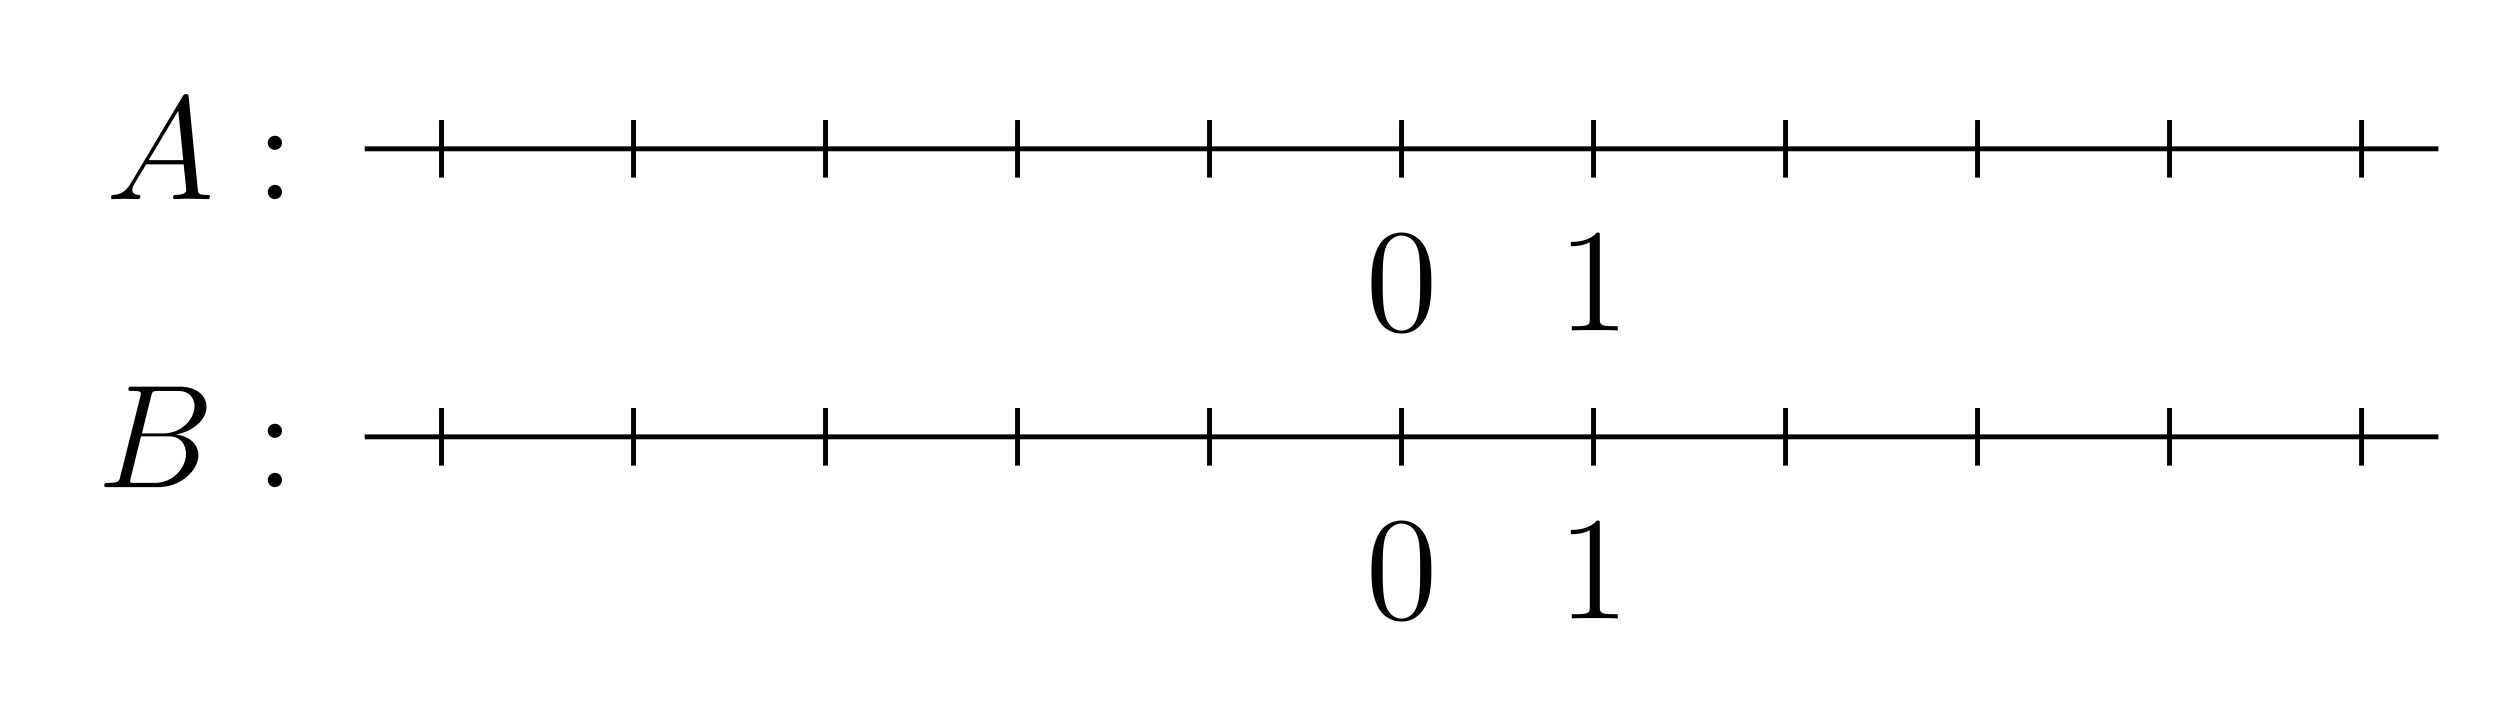
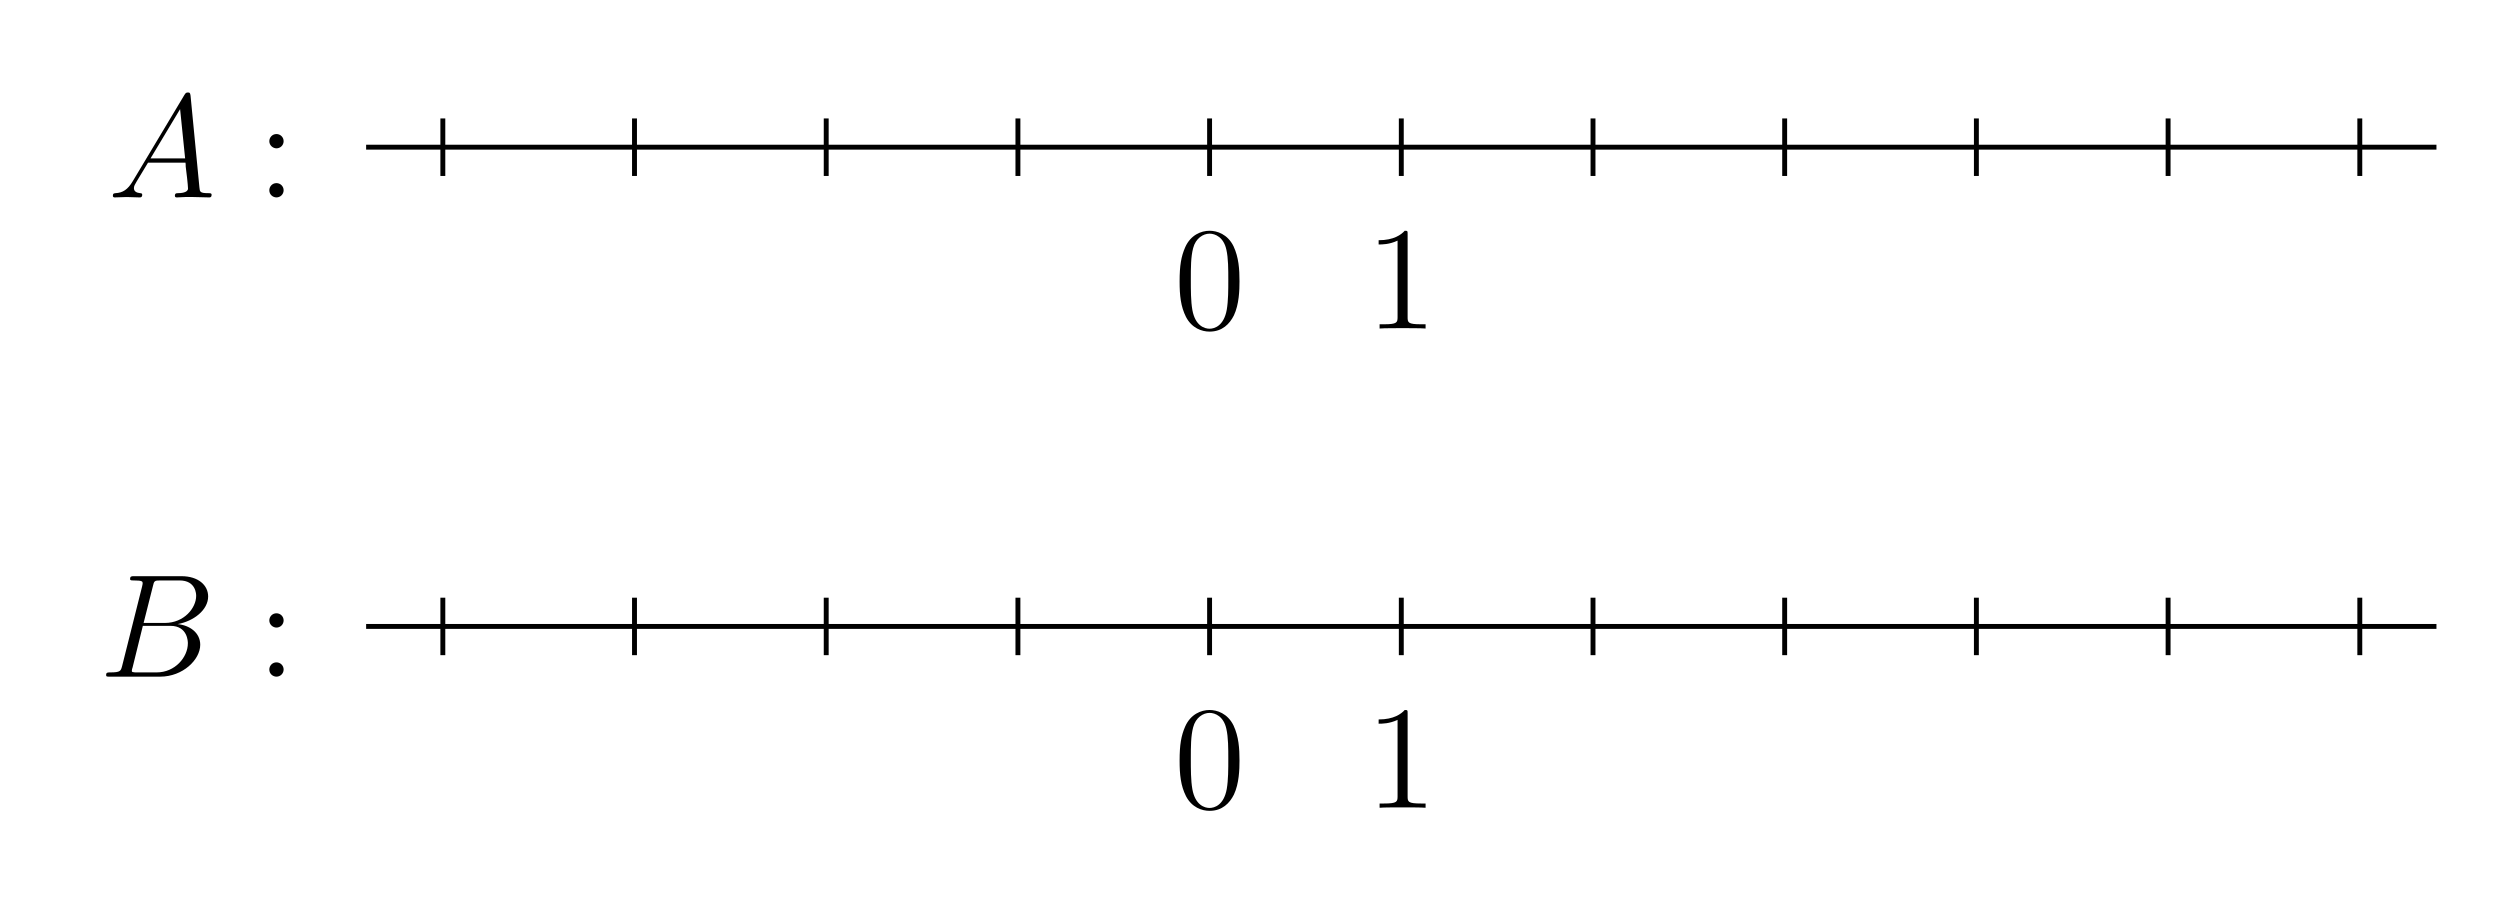
- <svg xmlns="http://www.w3.org/2000/svg" xmlns:xlink="http://www.w3.org/1999/xlink" data-source-hash="e3ee7c02a54b" width="202.178pt" height="57.991pt" viewBox="0 0 202.178 57.991" version="1.2">
+ <svg xmlns="http://www.w3.org/2000/svg" xmlns:xlink="http://www.w3.org/1999/xlink" data-source-hash="b5cb3851eb3c" width="202.178pt" height="73.582pt" viewBox="0 0 202.178 73.582" version="1.2">
  <defs>
    <g>
      <symbol overflow="visible" id="glyph0-0">
        <path style="stroke:none;" d="" />
      </symbol>
      <symbol overflow="visible" id="glyph0-1">
-         <path style="stroke:none;" d="M 8.406 -0.219 C 8.406 -0.344 8.297 -0.344 8.125 -0.344 C 7.469 -0.344 7.453 -0.453 7.422 -0.812 L 6.688 -8.234 C 6.672 -8.484 6.625 -8.5 6.484 -8.5 C 6.375 -8.5 6.297 -8.484 6.188 -8.297 L 2.031 -1.328 C 1.609 -0.625 1.203 -0.375 0.625 -0.344 C 0.5 -0.328 0.406 -0.328 0.406 -0.125 C 0.406 -0.047 0.469 0 0.547 0 L 1.516 -0.031 C 1.859 -0.031 2.234 0 2.578 0 C 2.641 0 2.781 0 2.781 -0.219 C 2.781 -0.328 2.688 -0.344 2.625 -0.344 C 2.344 -0.375 2.125 -0.469 2.125 -0.75 C 2.125 -0.922 2.188 -1.047 2.344 -1.312 L 3.25 -2.812 L 6.281 -2.812 C 6.297 -2.703 6.297 -2.609 6.312 -2.5 C 6.344 -2.188 6.484 -0.953 6.484 -0.719 C 6.484 -0.375 5.875 -0.344 5.688 -0.344 C 5.562 -0.344 5.422 -0.344 5.422 -0.125 C 5.422 0 5.531 0 5.609 0 C 5.812 0 6.047 -0.031 6.25 -0.031 L 6.922 -0.031 L 8.188 0 C 8.281 0 8.406 0 8.406 -0.219 Z M 6.25 -3.156 L 3.453 -3.156 L 5.844 -7.156 Z M 6.25 -3.156 " />
+         <path style="stroke:none;" d="M 8.391 -0.219 C 8.391 -0.344 8.281 -0.344 8.109 -0.344 C 7.453 -0.344 7.438 -0.453 7.406 -0.812 L 6.688 -8.234 C 6.656 -8.469 6.609 -8.484 6.484 -8.484 C 6.359 -8.484 6.297 -8.469 6.188 -8.281 L 2.016 -1.312 C 1.609 -0.625 1.203 -0.375 0.625 -0.344 C 0.5 -0.328 0.406 -0.328 0.406 -0.125 C 0.406 -0.047 0.469 0 0.547 0 L 1.516 -0.031 C 1.859 -0.031 2.234 0 2.562 0 C 2.641 0 2.781 0 2.781 -0.219 C 2.781 -0.328 2.688 -0.344 2.609 -0.344 C 2.344 -0.375 2.109 -0.469 2.109 -0.75 C 2.109 -0.922 2.188 -1.047 2.344 -1.312 L 3.25 -2.812 L 6.281 -2.812 C 6.297 -2.703 6.297 -2.609 6.297 -2.5 C 6.344 -2.188 6.484 -0.953 6.484 -0.719 C 6.484 -0.375 5.875 -0.344 5.688 -0.344 C 5.547 -0.344 5.422 -0.344 5.422 -0.125 C 5.422 0 5.531 0 5.594 0 C 5.797 0 6.047 -0.031 6.25 -0.031 L 6.922 -0.031 L 8.188 0 C 8.266 0 8.391 0 8.391 -0.219 Z M 6.25 -3.156 L 3.453 -3.156 L 5.844 -7.141 Z M 6.25 -3.156 " />
      </symbol>
      <symbol overflow="visible" id="glyph0-2">
-         <path style="stroke:none;" d="M 7.875 -6.531 C 7.875 -5.578 6.906 -4.344 5.328 -4.344 L 3.625 -4.344 L 4.359 -7.328 C 4.469 -7.766 4.516 -7.781 4.984 -7.781 L 6.531 -7.781 C 7.875 -7.781 7.875 -6.641 7.875 -6.531 Z M 8.188 -2.578 C 8.188 -3.562 7.328 -4.156 6.375 -4.25 C 7.672 -4.484 8.844 -5.391 8.844 -6.484 C 8.844 -7.422 8.031 -8.125 6.672 -8.125 L 2.859 -8.125 C 2.625 -8.125 2.531 -8.125 2.531 -7.906 C 2.531 -7.781 2.625 -7.781 2.812 -7.781 C 3.531 -7.781 3.531 -7.688 3.531 -7.562 C 3.531 -7.562 3.531 -7.469 3.484 -7.281 L 1.875 -0.875 C 1.781 -0.469 1.75 -0.344 0.922 -0.344 C 0.688 -0.344 0.578 -0.344 0.578 -0.125 C 0.578 0 0.641 0 0.875 0 L 4.969 0 C 6.781 0 8.188 -1.375 8.188 -2.578 Z M 7.188 -2.703 C 7.188 -1.562 6.156 -0.344 4.672 -0.344 L 3.078 -0.344 C 2.906 -0.344 2.875 -0.344 2.812 -0.359 C 2.672 -0.375 2.672 -0.391 2.672 -0.484 C 2.672 -0.578 2.688 -0.641 2.719 -0.75 L 3.547 -4.109 L 5.781 -4.109 C 7.188 -4.109 7.188 -2.797 7.188 -2.703 Z M 7.188 -2.703 " />
+         <path style="stroke:none;" d="M 7.859 -6.531 C 7.859 -5.562 6.891 -4.344 5.328 -4.344 L 3.609 -4.344 L 4.359 -7.312 C 4.453 -7.75 4.5 -7.781 4.969 -7.781 L 6.516 -7.781 C 7.859 -7.781 7.859 -6.641 7.859 -6.531 Z M 8.188 -2.578 C 8.188 -3.562 7.328 -4.156 6.359 -4.25 C 7.656 -4.484 8.828 -5.391 8.828 -6.484 C 8.828 -7.406 8.016 -8.125 6.672 -8.125 L 2.859 -8.125 C 2.625 -8.125 2.516 -8.125 2.516 -7.891 C 2.516 -7.781 2.625 -7.781 2.812 -7.781 C 3.531 -7.781 3.531 -7.688 3.531 -7.547 C 3.531 -7.547 3.531 -7.453 3.484 -7.281 L 1.875 -0.875 C 1.766 -0.469 1.75 -0.344 0.922 -0.344 C 0.688 -0.344 0.578 -0.344 0.578 -0.125 C 0.578 0 0.641 0 0.875 0 L 4.953 0 C 6.781 0 8.188 -1.375 8.188 -2.578 Z M 7.188 -2.703 C 7.188 -1.562 6.141 -0.344 4.672 -0.344 L 3.062 -0.344 C 2.906 -0.344 2.875 -0.344 2.812 -0.359 C 2.672 -0.375 2.656 -0.391 2.656 -0.484 C 2.656 -0.578 2.688 -0.641 2.719 -0.75 L 3.547 -4.109 L 5.781 -4.109 C 7.188 -4.109 7.188 -2.797 7.188 -2.703 Z M 7.188 -2.703 " />
      </symbol>
      <symbol overflow="visible" id="glyph1-0">
        <path style="stroke:none;" d="" />
      </symbol>
      <symbol overflow="visible" id="glyph1-1">
-         <path style="stroke:none;" d="M 2.188 -4.562 C 2.188 -4.875 1.922 -5.125 1.625 -5.125 C 1.281 -5.125 1.031 -4.859 1.031 -4.562 C 1.031 -4.203 1.328 -3.984 1.609 -3.984 C 1.922 -3.984 2.188 -4.234 2.188 -4.562 Z M 2.188 -0.578 C 2.188 -0.906 1.922 -1.156 1.625 -1.156 C 1.281 -1.156 1.031 -0.875 1.031 -0.578 C 1.031 -0.219 1.328 0 1.609 0 C 1.922 0 2.188 -0.25 2.188 -0.578 Z M 2.188 -0.578 " />
+         <path style="stroke:none;" d="M 2.188 -4.547 C 2.188 -4.875 1.922 -5.125 1.609 -5.125 C 1.266 -5.125 1.031 -4.844 1.031 -4.547 C 1.031 -4.203 1.328 -3.969 1.609 -3.969 C 1.922 -3.969 2.188 -4.219 2.188 -4.547 Z M 2.188 -0.578 C 2.188 -0.906 1.922 -1.156 1.609 -1.156 C 1.266 -1.156 1.031 -0.875 1.031 -0.578 C 1.031 -0.219 1.328 0 1.609 0 C 1.922 0 2.188 -0.25 2.188 -0.578 Z M 2.188 -0.578 " />
      </symbol>
      <symbol overflow="visible" id="glyph1-2">
-         <path style="stroke:none;" d="M 5.328 -3.812 C 5.328 -4.797 5.281 -5.766 4.844 -6.672 C 4.359 -7.656 3.5 -7.922 2.922 -7.922 C 2.219 -7.922 1.375 -7.578 0.938 -6.578 C 0.609 -5.828 0.484 -5.094 0.484 -3.812 C 0.484 -2.656 0.578 -1.781 1 -0.938 C 1.469 -0.031 2.281 0.25 2.906 0.25 C 3.938 0.25 4.531 -0.375 4.875 -1.062 C 5.312 -1.953 5.328 -3.125 5.328 -3.812 Z M 4.422 -3.953 C 4.422 -3.156 4.422 -2.25 4.297 -1.531 C 4.078 -0.219 3.328 0.016 2.906 0.016 C 2.531 0.016 1.75 -0.203 1.531 -1.5 C 1.391 -2.219 1.391 -3.125 1.391 -3.953 C 1.391 -4.922 1.391 -5.812 1.578 -6.516 C 1.781 -7.312 2.391 -7.672 2.906 -7.672 C 3.359 -7.672 4.047 -7.406 4.281 -6.375 C 4.422 -5.703 4.422 -4.766 4.422 -3.953 Z M 4.422 -3.953 " />
+         <path style="stroke:none;" d="M 5.328 -3.812 C 5.328 -4.797 5.266 -5.75 4.844 -6.656 C 4.359 -7.641 3.5 -7.906 2.906 -7.906 C 2.219 -7.906 1.375 -7.562 0.938 -6.578 C 0.609 -5.828 0.484 -5.094 0.484 -3.812 C 0.484 -2.656 0.578 -1.781 1 -0.938 C 1.469 -0.031 2.281 0.25 2.906 0.25 C 3.938 0.25 4.531 -0.375 4.875 -1.062 C 5.297 -1.953 5.328 -3.109 5.328 -3.812 Z M 4.422 -3.953 C 4.422 -3.156 4.422 -2.25 4.297 -1.516 C 4.062 -0.219 3.312 0.016 2.906 0.016 C 2.516 0.016 1.75 -0.203 1.516 -1.5 C 1.391 -2.219 1.391 -3.109 1.391 -3.953 C 1.391 -4.922 1.391 -5.797 1.578 -6.5 C 1.781 -7.297 2.391 -7.672 2.906 -7.672 C 3.359 -7.672 4.047 -7.391 4.266 -6.375 C 4.422 -5.703 4.422 -4.75 4.422 -3.953 Z M 4.422 -3.953 " />
      </symbol>
      <symbol overflow="visible" id="glyph1-3">
-         <path style="stroke:none;" d="M 4.875 0 L 4.875 -0.344 L 4.516 -0.344 C 3.469 -0.344 3.422 -0.484 3.422 -0.922 L 3.422 -7.625 C 3.422 -7.906 3.422 -7.922 3.188 -7.922 C 2.906 -7.594 2.312 -7.156 1.078 -7.156 L 1.078 -6.812 C 1.359 -6.812 1.953 -6.812 2.609 -7.125 L 2.609 -0.922 C 2.609 -0.484 2.578 -0.344 1.531 -0.344 L 1.156 -0.344 L 1.156 0 C 1.469 -0.031 2.625 -0.031 3.031 -0.031 C 3.422 -0.031 4.562 -0.031 4.875 0 Z M 4.875 0 " />
+         <path style="stroke:none;" d="M 4.875 0 L 4.875 -0.344 L 4.5 -0.344 C 3.453 -0.344 3.422 -0.484 3.422 -0.922 L 3.422 -7.625 C 3.422 -7.891 3.422 -7.906 3.188 -7.906 C 2.906 -7.594 2.312 -7.141 1.078 -7.141 L 1.078 -6.797 C 1.359 -6.797 1.953 -6.797 2.609 -7.109 L 2.609 -0.922 C 2.609 -0.484 2.562 -0.344 1.516 -0.344 L 1.156 -0.344 L 1.156 0 C 1.469 -0.031 2.625 -0.031 3.016 -0.031 C 3.406 -0.031 4.547 -0.031 4.875 0 Z M 4.875 0 " />
      </symbol>
    </g>
  </defs>
  <g id="surface1">
    <g style="fill:rgb(0%,0%,0%);fill-opacity:1;">
-       <use xlink:href="#glyph0-1" x="8.572" y="16.104" />
+       <use xlink:href="#glyph0-1" x="8.721" y="15.965" />
    </g>
    <g style="fill:rgb(0%,0%,0%);fill-opacity:1;">
-       <use xlink:href="#glyph1-1" x="20.62" y="16.104" />
+       <use xlink:href="#glyph1-1" x="20.749" y="15.965" />
    </g>
-     <path style="fill:none;stroke-width:0.399;stroke-linecap:butt;stroke-linejoin:miter;stroke:rgb(0%,0%,0%);stroke-opacity:1;stroke-miterlimit:10;" d="M -84.189 23.386 L 84.192 23.386 " transform="matrix(0.995951,0,0,-0.995951,113.3442,35.32676)" />
-     <path style="fill:none;stroke-width:0.399;stroke-linecap:butt;stroke-linejoin:miter;stroke:rgb(0%,0%,0%);stroke-opacity:1;stroke-miterlimit:10;" d="M -77.953 21.049 L -77.953 25.724 " transform="matrix(0.995951,0,0,-0.995951,113.3442,35.32676)" />
-     <path style="fill:none;stroke-width:0.399;stroke-linecap:butt;stroke-linejoin:miter;stroke:rgb(0%,0%,0%);stroke-opacity:1;stroke-miterlimit:10;" d="M -62.362 21.049 L -62.362 25.724 " transform="matrix(0.995951,0,0,-0.995951,113.3442,35.32676)" />
-     <path style="fill:none;stroke-width:0.399;stroke-linecap:butt;stroke-linejoin:miter;stroke:rgb(0%,0%,0%);stroke-opacity:1;stroke-miterlimit:10;" d="M -46.772 21.049 L -46.772 25.724 " transform="matrix(0.995951,0,0,-0.995951,113.3442,35.32676)" />
-     <path style="fill:none;stroke-width:0.399;stroke-linecap:butt;stroke-linejoin:miter;stroke:rgb(0%,0%,0%);stroke-opacity:1;stroke-miterlimit:10;" d="M -31.181 21.049 L -31.181 25.724 " transform="matrix(0.995951,0,0,-0.995951,113.3442,35.32676)" />
-     <path style="fill:none;stroke-width:0.399;stroke-linecap:butt;stroke-linejoin:miter;stroke:rgb(0%,0%,0%);stroke-opacity:1;stroke-miterlimit:10;" d="M -15.591 21.049 L -15.591 25.724 " transform="matrix(0.995951,0,0,-0.995951,113.3442,35.32676)" />
-     <path style="fill:none;stroke-width:0.399;stroke-linecap:butt;stroke-linejoin:miter;stroke:rgb(0%,0%,0%);stroke-opacity:1;stroke-miterlimit:10;" d="M -0 21.049 L -0 25.724 " transform="matrix(0.995951,0,0,-0.995951,113.3442,35.32676)" />
-     <path style="fill:none;stroke-width:0.399;stroke-linecap:butt;stroke-linejoin:miter;stroke:rgb(0%,0%,0%);stroke-opacity:1;stroke-miterlimit:10;" d="M 15.59 21.049 L 15.59 25.724 " transform="matrix(0.995951,0,0,-0.995951,113.3442,35.32676)" />
-     <path style="fill:none;stroke-width:0.399;stroke-linecap:butt;stroke-linejoin:miter;stroke:rgb(0%,0%,0%);stroke-opacity:1;stroke-miterlimit:10;" d="M 31.181 21.049 L 31.181 25.724 " transform="matrix(0.995951,0,0,-0.995951,113.3442,35.32676)" />
-     <path style="fill:none;stroke-width:0.399;stroke-linecap:butt;stroke-linejoin:miter;stroke:rgb(0%,0%,0%);stroke-opacity:1;stroke-miterlimit:10;" d="M 46.771 21.049 L 46.771 25.724 " transform="matrix(0.995951,0,0,-0.995951,113.3442,35.32676)" />
-     <path style="fill:none;stroke-width:0.399;stroke-linecap:butt;stroke-linejoin:miter;stroke:rgb(0%,0%,0%);stroke-opacity:1;stroke-miterlimit:10;" d="M 62.361 21.049 L 62.361 25.724 " transform="matrix(0.995951,0,0,-0.995951,113.3442,35.32676)" />
-     <path style="fill:none;stroke-width:0.399;stroke-linecap:butt;stroke-linejoin:miter;stroke:rgb(0%,0%,0%);stroke-opacity:1;stroke-miterlimit:10;" d="M 77.956 21.049 L 77.956 25.724 " transform="matrix(0.995951,0,0,-0.995951,113.3442,35.32676)" />
+     <path style="fill:none;stroke-width:0.399;stroke-linecap:butt;stroke-linejoin:miter;stroke:rgb(0%,0%,0%);stroke-opacity:1;stroke-miterlimit:10;" d="M -84.191 38.978 L 84.19 38.978 " transform="matrix(0.994351,0,0,-0.994351,113.3245,50.66021)" />
+     <path style="fill:none;stroke-width:0.399;stroke-linecap:butt;stroke-linejoin:miter;stroke:rgb(0%,0%,0%);stroke-opacity:1;stroke-miterlimit:10;" d="M -77.952 36.637 L -77.952 41.315 " transform="matrix(0.994351,0,0,-0.994351,113.3245,50.66021)" />
+     <path style="fill:none;stroke-width:0.399;stroke-linecap:butt;stroke-linejoin:miter;stroke:rgb(0%,0%,0%);stroke-opacity:1;stroke-miterlimit:10;" d="M -62.364 36.637 L -62.364 41.315 " transform="matrix(0.994351,0,0,-0.994351,113.3245,50.66021)" />
+     <path style="fill:none;stroke-width:0.399;stroke-linecap:butt;stroke-linejoin:miter;stroke:rgb(0%,0%,0%);stroke-opacity:1;stroke-miterlimit:10;" d="M -46.772 36.637 L -46.772 41.315 " transform="matrix(0.994351,0,0,-0.994351,113.3245,50.66021)" />
+     <path style="fill:none;stroke-width:0.399;stroke-linecap:butt;stroke-linejoin:miter;stroke:rgb(0%,0%,0%);stroke-opacity:1;stroke-miterlimit:10;" d="M -31.18 36.637 L -31.18 41.315 " transform="matrix(0.994351,0,0,-0.994351,113.3245,50.66021)" />
+     <path style="fill:none;stroke-width:0.399;stroke-linecap:butt;stroke-linejoin:miter;stroke:rgb(0%,0%,0%);stroke-opacity:1;stroke-miterlimit:10;" d="M -15.592 36.637 L -15.592 41.315 " transform="matrix(0.994351,0,0,-0.994351,113.3245,50.66021)" />
+     <path style="fill:none;stroke-width:0.399;stroke-linecap:butt;stroke-linejoin:miter;stroke:rgb(0%,0%,0%);stroke-opacity:1;stroke-miterlimit:10;" d="M -0 36.637 L -0 41.315 " transform="matrix(0.994351,0,0,-0.994351,113.3245,50.66021)" />
+     <path style="fill:none;stroke-width:0.399;stroke-linecap:butt;stroke-linejoin:miter;stroke:rgb(0%,0%,0%);stroke-opacity:1;stroke-miterlimit:10;" d="M 15.592 36.637 L 15.592 41.315 " transform="matrix(0.994351,0,0,-0.994351,113.3245,50.66021)" />
+     <path style="fill:none;stroke-width:0.399;stroke-linecap:butt;stroke-linejoin:miter;stroke:rgb(0%,0%,0%);stroke-opacity:1;stroke-miterlimit:10;" d="M 31.18 36.637 L 31.18 41.315 " transform="matrix(0.994351,0,0,-0.994351,113.3245,50.66021)" />
+     <path style="fill:none;stroke-width:0.399;stroke-linecap:butt;stroke-linejoin:miter;stroke:rgb(0%,0%,0%);stroke-opacity:1;stroke-miterlimit:10;" d="M 46.772 36.637 L 46.772 41.315 " transform="matrix(0.994351,0,0,-0.994351,113.3245,50.66021)" />
+     <path style="fill:none;stroke-width:0.399;stroke-linecap:butt;stroke-linejoin:miter;stroke:rgb(0%,0%,0%);stroke-opacity:1;stroke-miterlimit:10;" d="M 62.364 36.637 L 62.364 41.315 " transform="matrix(0.994351,0,0,-0.994351,113.3245,50.66021)" />
+     <path style="fill:none;stroke-width:0.399;stroke-linecap:butt;stroke-linejoin:miter;stroke:rgb(0%,0%,0%);stroke-opacity:1;stroke-miterlimit:10;" d="M 77.956 36.637 L 77.956 41.315 " transform="matrix(0.994351,0,0,-0.994351,113.3245,50.66021)" />
    <g style="fill:rgb(0%,0%,0%);fill-opacity:1;">
-       <use xlink:href="#glyph1-2" x="110.429" y="26.723" />
+       <use xlink:href="#glyph1-2" x="94.912" y="26.568" />
    </g>
    <g style="fill:rgb(0%,0%,0%);fill-opacity:1;">
-       <use xlink:href="#glyph1-3" x="125.957" y="26.723" />
+       <use xlink:href="#glyph1-3" x="110.414" y="26.568" />
    </g>
    <g style="fill:rgb(0%,0%,0%);fill-opacity:1;">
-       <use xlink:href="#glyph0-2" x="7.855" y="39.395" />
+       <use xlink:href="#glyph0-2" x="8.005" y="54.722" />
    </g>
    <g style="fill:rgb(0%,0%,0%);fill-opacity:1;">
-       <use xlink:href="#glyph1-1" x="20.62" y="39.395" />
+       <use xlink:href="#glyph1-1" x="20.749" y="54.722" />
    </g>
-     <path style="fill:none;stroke-width:0.399;stroke-linecap:butt;stroke-linejoin:miter;stroke:rgb(0%,0%,0%);stroke-opacity:1;stroke-miterlimit:10;" d="M -84.189 -0.001 L 84.192 -0.001 " transform="matrix(0.995951,0,0,-0.995951,113.3442,35.32676)" />
-     <path style="fill:none;stroke-width:0.399;stroke-linecap:butt;stroke-linejoin:miter;stroke:rgb(0%,0%,0%);stroke-opacity:1;stroke-miterlimit:10;" d="M -77.953 -2.339 L -77.953 2.34 " transform="matrix(0.995951,0,0,-0.995951,113.3442,35.32676)" />
-     <path style="fill:none;stroke-width:0.399;stroke-linecap:butt;stroke-linejoin:miter;stroke:rgb(0%,0%,0%);stroke-opacity:1;stroke-miterlimit:10;" d="M -62.362 -2.339 L -62.362 2.34 " transform="matrix(0.995951,0,0,-0.995951,113.3442,35.32676)" />
-     <path style="fill:none;stroke-width:0.399;stroke-linecap:butt;stroke-linejoin:miter;stroke:rgb(0%,0%,0%);stroke-opacity:1;stroke-miterlimit:10;" d="M -46.772 -2.339 L -46.772 2.34 " transform="matrix(0.995951,0,0,-0.995951,113.3442,35.32676)" />
-     <path style="fill:none;stroke-width:0.399;stroke-linecap:butt;stroke-linejoin:miter;stroke:rgb(0%,0%,0%);stroke-opacity:1;stroke-miterlimit:10;" d="M -31.181 -2.339 L -31.181 2.34 " transform="matrix(0.995951,0,0,-0.995951,113.3442,35.32676)" />
-     <path style="fill:none;stroke-width:0.399;stroke-linecap:butt;stroke-linejoin:miter;stroke:rgb(0%,0%,0%);stroke-opacity:1;stroke-miterlimit:10;" d="M -15.591 -2.339 L -15.591 2.34 " transform="matrix(0.995951,0,0,-0.995951,113.3442,35.32676)" />
-     <path style="fill:none;stroke-width:0.399;stroke-linecap:butt;stroke-linejoin:miter;stroke:rgb(0%,0%,0%);stroke-opacity:1;stroke-miterlimit:10;" d="M -0 -2.339 L -0 2.34 " transform="matrix(0.995951,0,0,-0.995951,113.3442,35.32676)" />
-     <path style="fill:none;stroke-width:0.399;stroke-linecap:butt;stroke-linejoin:miter;stroke:rgb(0%,0%,0%);stroke-opacity:1;stroke-miterlimit:10;" d="M 15.59 -2.339 L 15.59 2.34 " transform="matrix(0.995951,0,0,-0.995951,113.3442,35.32676)" />
-     <path style="fill:none;stroke-width:0.399;stroke-linecap:butt;stroke-linejoin:miter;stroke:rgb(0%,0%,0%);stroke-opacity:1;stroke-miterlimit:10;" d="M 31.181 -2.339 L 31.181 2.34 " transform="matrix(0.995951,0,0,-0.995951,113.3442,35.32676)" />
-     <path style="fill:none;stroke-width:0.399;stroke-linecap:butt;stroke-linejoin:miter;stroke:rgb(0%,0%,0%);stroke-opacity:1;stroke-miterlimit:10;" d="M 46.771 -2.339 L 46.771 2.34 " transform="matrix(0.995951,0,0,-0.995951,113.3442,35.32676)" />
-     <path style="fill:none;stroke-width:0.399;stroke-linecap:butt;stroke-linejoin:miter;stroke:rgb(0%,0%,0%);stroke-opacity:1;stroke-miterlimit:10;" d="M 62.361 -2.339 L 62.361 2.34 " transform="matrix(0.995951,0,0,-0.995951,113.3442,35.32676)" />
-     <path style="fill:none;stroke-width:0.399;stroke-linecap:butt;stroke-linejoin:miter;stroke:rgb(0%,0%,0%);stroke-opacity:1;stroke-miterlimit:10;" d="M 77.956 -2.339 L 77.956 2.34 " transform="matrix(0.995951,0,0,-0.995951,113.3442,35.32676)" />
+     <path style="fill:none;stroke-width:0.399;stroke-linecap:butt;stroke-linejoin:miter;stroke:rgb(0%,0%,0%);stroke-opacity:1;stroke-miterlimit:10;" d="M -84.191 0 L 84.19 0 " transform="matrix(0.994351,0,0,-0.994351,113.3245,50.66021)" />
+     <path style="fill:none;stroke-width:0.399;stroke-linecap:butt;stroke-linejoin:miter;stroke:rgb(0%,0%,0%);stroke-opacity:1;stroke-miterlimit:10;" d="M -77.952 -2.337 L -77.952 2.337 " transform="matrix(0.994351,0,0,-0.994351,113.3245,50.66021)" />
+     <path style="fill:none;stroke-width:0.399;stroke-linecap:butt;stroke-linejoin:miter;stroke:rgb(0%,0%,0%);stroke-opacity:1;stroke-miterlimit:10;" d="M -62.364 -2.337 L -62.364 2.337 " transform="matrix(0.994351,0,0,-0.994351,113.3245,50.66021)" />
+     <path style="fill:none;stroke-width:0.399;stroke-linecap:butt;stroke-linejoin:miter;stroke:rgb(0%,0%,0%);stroke-opacity:1;stroke-miterlimit:10;" d="M -46.772 -2.337 L -46.772 2.337 " transform="matrix(0.994351,0,0,-0.994351,113.3245,50.66021)" />
+     <path style="fill:none;stroke-width:0.399;stroke-linecap:butt;stroke-linejoin:miter;stroke:rgb(0%,0%,0%);stroke-opacity:1;stroke-miterlimit:10;" d="M -31.18 -2.337 L -31.18 2.337 " transform="matrix(0.994351,0,0,-0.994351,113.3245,50.66021)" />
+     <path style="fill:none;stroke-width:0.399;stroke-linecap:butt;stroke-linejoin:miter;stroke:rgb(0%,0%,0%);stroke-opacity:1;stroke-miterlimit:10;" d="M -15.592 -2.337 L -15.592 2.337 " transform="matrix(0.994351,0,0,-0.994351,113.3245,50.66021)" />
+     <path style="fill:none;stroke-width:0.399;stroke-linecap:butt;stroke-linejoin:miter;stroke:rgb(0%,0%,0%);stroke-opacity:1;stroke-miterlimit:10;" d="M -0 -2.337 L -0 2.337 " transform="matrix(0.994351,0,0,-0.994351,113.3245,50.66021)" />
+     <path style="fill:none;stroke-width:0.399;stroke-linecap:butt;stroke-linejoin:miter;stroke:rgb(0%,0%,0%);stroke-opacity:1;stroke-miterlimit:10;" d="M 15.592 -2.337 L 15.592 2.337 " transform="matrix(0.994351,0,0,-0.994351,113.3245,50.66021)" />
+     <path style="fill:none;stroke-width:0.399;stroke-linecap:butt;stroke-linejoin:miter;stroke:rgb(0%,0%,0%);stroke-opacity:1;stroke-miterlimit:10;" d="M 31.18 -2.337 L 31.18 2.337 " transform="matrix(0.994351,0,0,-0.994351,113.3245,50.66021)" />
+     <path style="fill:none;stroke-width:0.399;stroke-linecap:butt;stroke-linejoin:miter;stroke:rgb(0%,0%,0%);stroke-opacity:1;stroke-miterlimit:10;" d="M 46.772 -2.337 L 46.772 2.337 " transform="matrix(0.994351,0,0,-0.994351,113.3245,50.66021)" />
+     <path style="fill:none;stroke-width:0.399;stroke-linecap:butt;stroke-linejoin:miter;stroke:rgb(0%,0%,0%);stroke-opacity:1;stroke-miterlimit:10;" d="M 62.364 -2.337 L 62.364 2.337 " transform="matrix(0.994351,0,0,-0.994351,113.3245,50.66021)" />
+     <path style="fill:none;stroke-width:0.399;stroke-linecap:butt;stroke-linejoin:miter;stroke:rgb(0%,0%,0%);stroke-opacity:1;stroke-miterlimit:10;" d="M 77.956 -2.337 L 77.956 2.337 " transform="matrix(0.994351,0,0,-0.994351,113.3245,50.66021)" />
    <g style="fill:rgb(0%,0%,0%);fill-opacity:1;">
-       <use xlink:href="#glyph1-2" x="110.429" y="50.014" />
+       <use xlink:href="#glyph1-2" x="94.912" y="65.324" />
    </g>
    <g style="fill:rgb(0%,0%,0%);fill-opacity:1;">
-       <use xlink:href="#glyph1-3" x="125.957" y="50.014" />
+       <use xlink:href="#glyph1-3" x="110.414" y="65.324" />
    </g>
  </g>
</svg>
